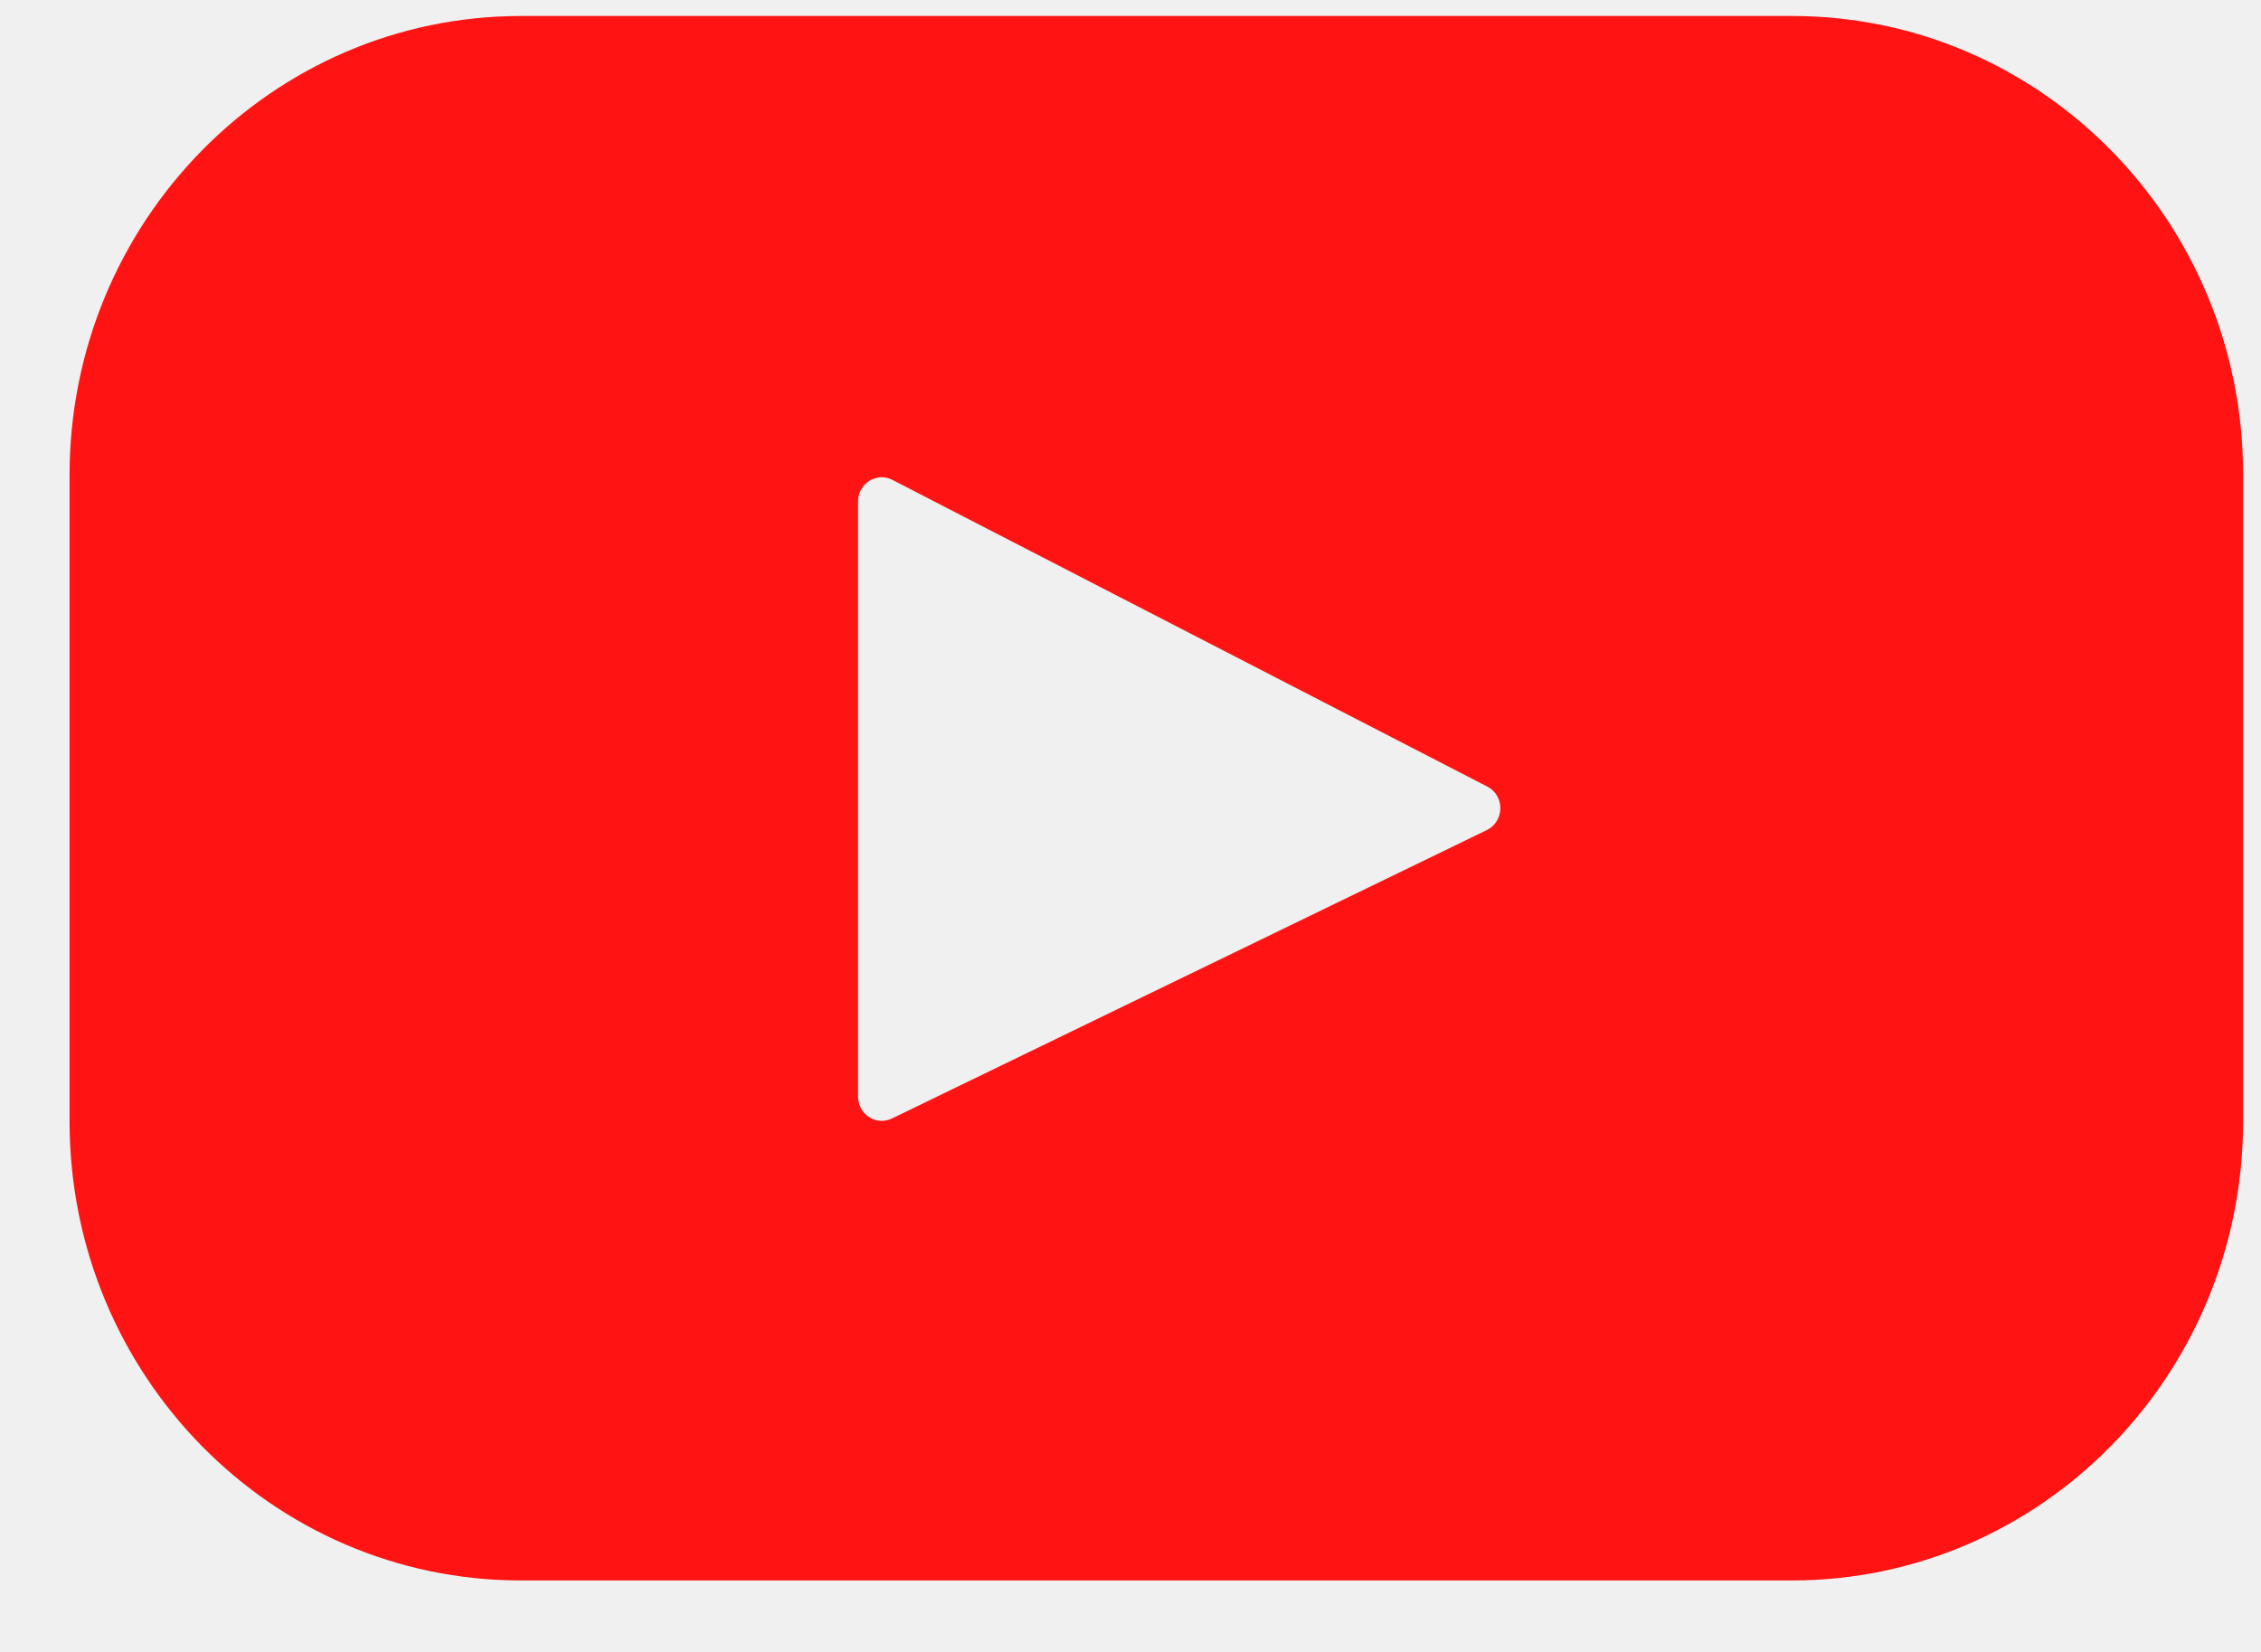
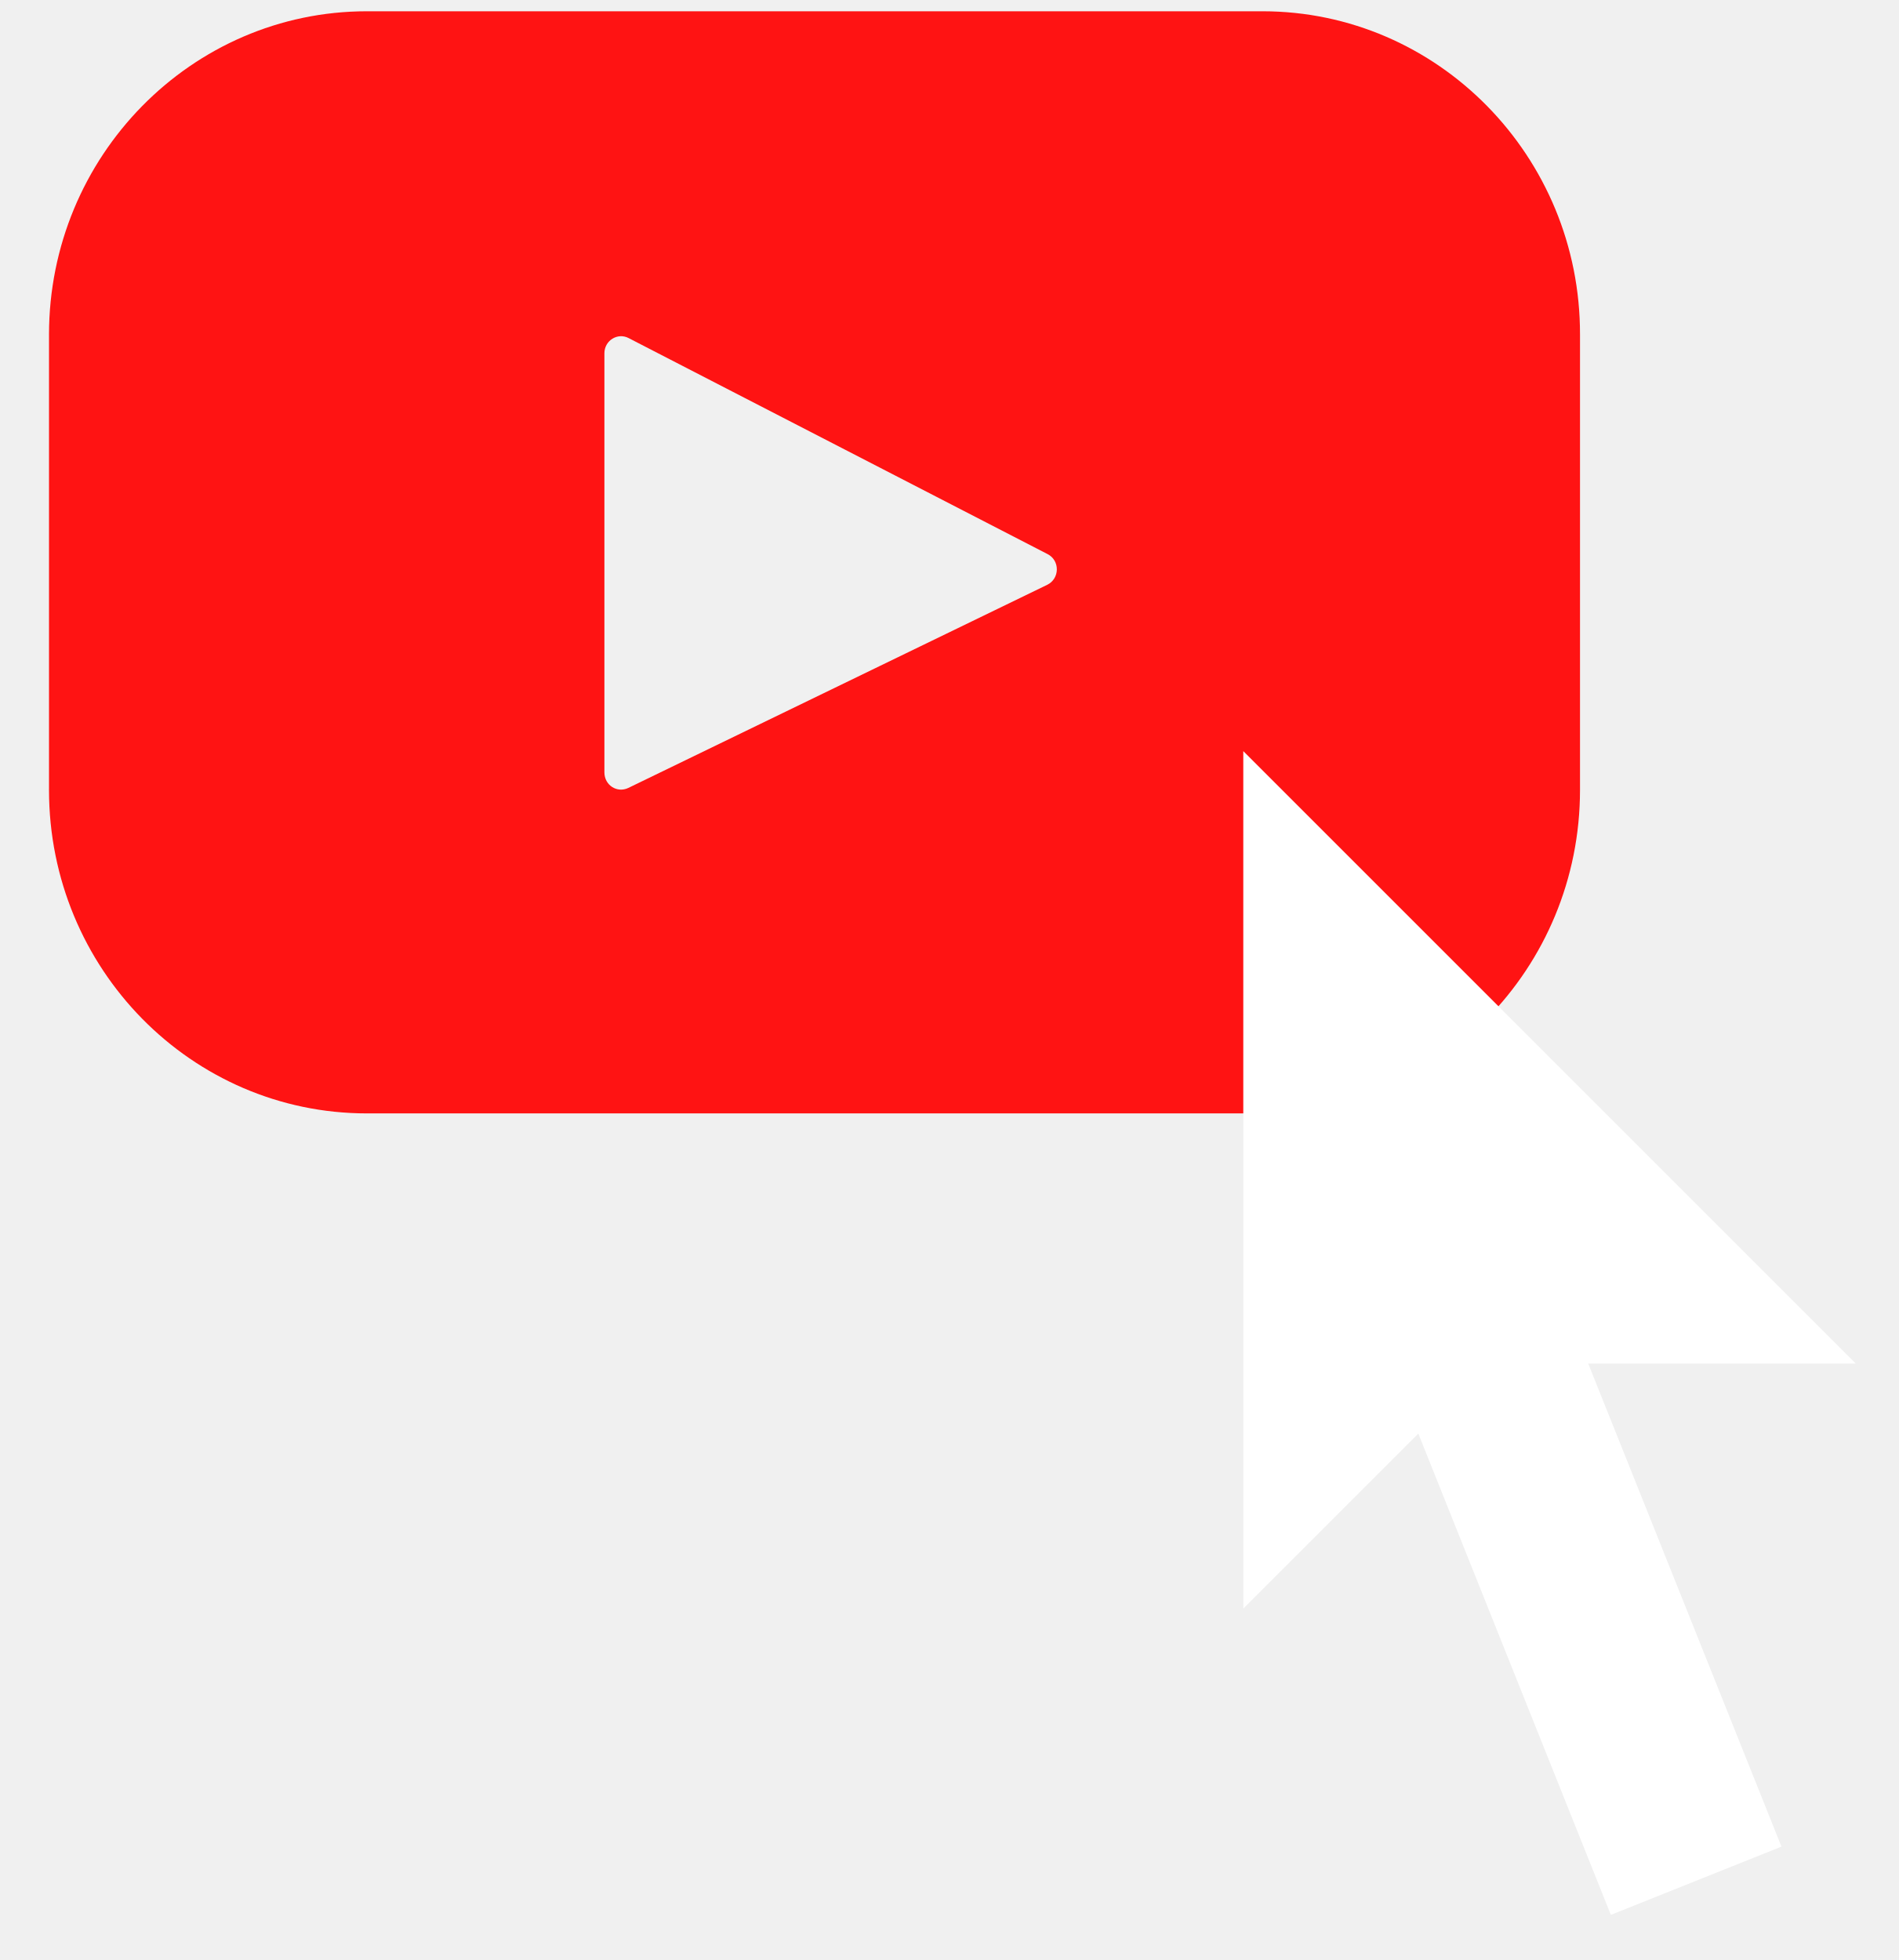
- <svg xmlns="http://www.w3.org/2000/svg" width="26" height="19" viewBox="0 0 26 19" fill="none">
+ <svg xmlns="http://www.w3.org/2000/svg" width="31" height="32" viewBox="0 0 31 32" fill="none">
  <path d="M20.61 0.184H5.99C3.126 0.184 0.8 2.551 0.8 5.464V12.897C0.8 15.816 3.126 18.178 5.99 18.178H20.605C23.473 18.178 25.794 15.811 25.794 12.897V5.464C25.8 2.551 23.473 0.184 20.61 0.184ZM17.096 9.548L10.258 12.864C10.073 12.952 9.867 12.82 9.867 12.61V5.768C9.867 5.558 10.084 5.426 10.263 5.52L17.101 9.046C17.307 9.15 17.302 9.448 17.096 9.548Z" fill="#FF1313" />
+   <path d="M20.297 12.263L30.297 22.263H24.297L20.297 26.263V12.263Z" fill="white" />
+   <line x1="23.69" y1="20.706" x2="27.69" y2="30.706" stroke="white" stroke-width="3" />
</svg>
